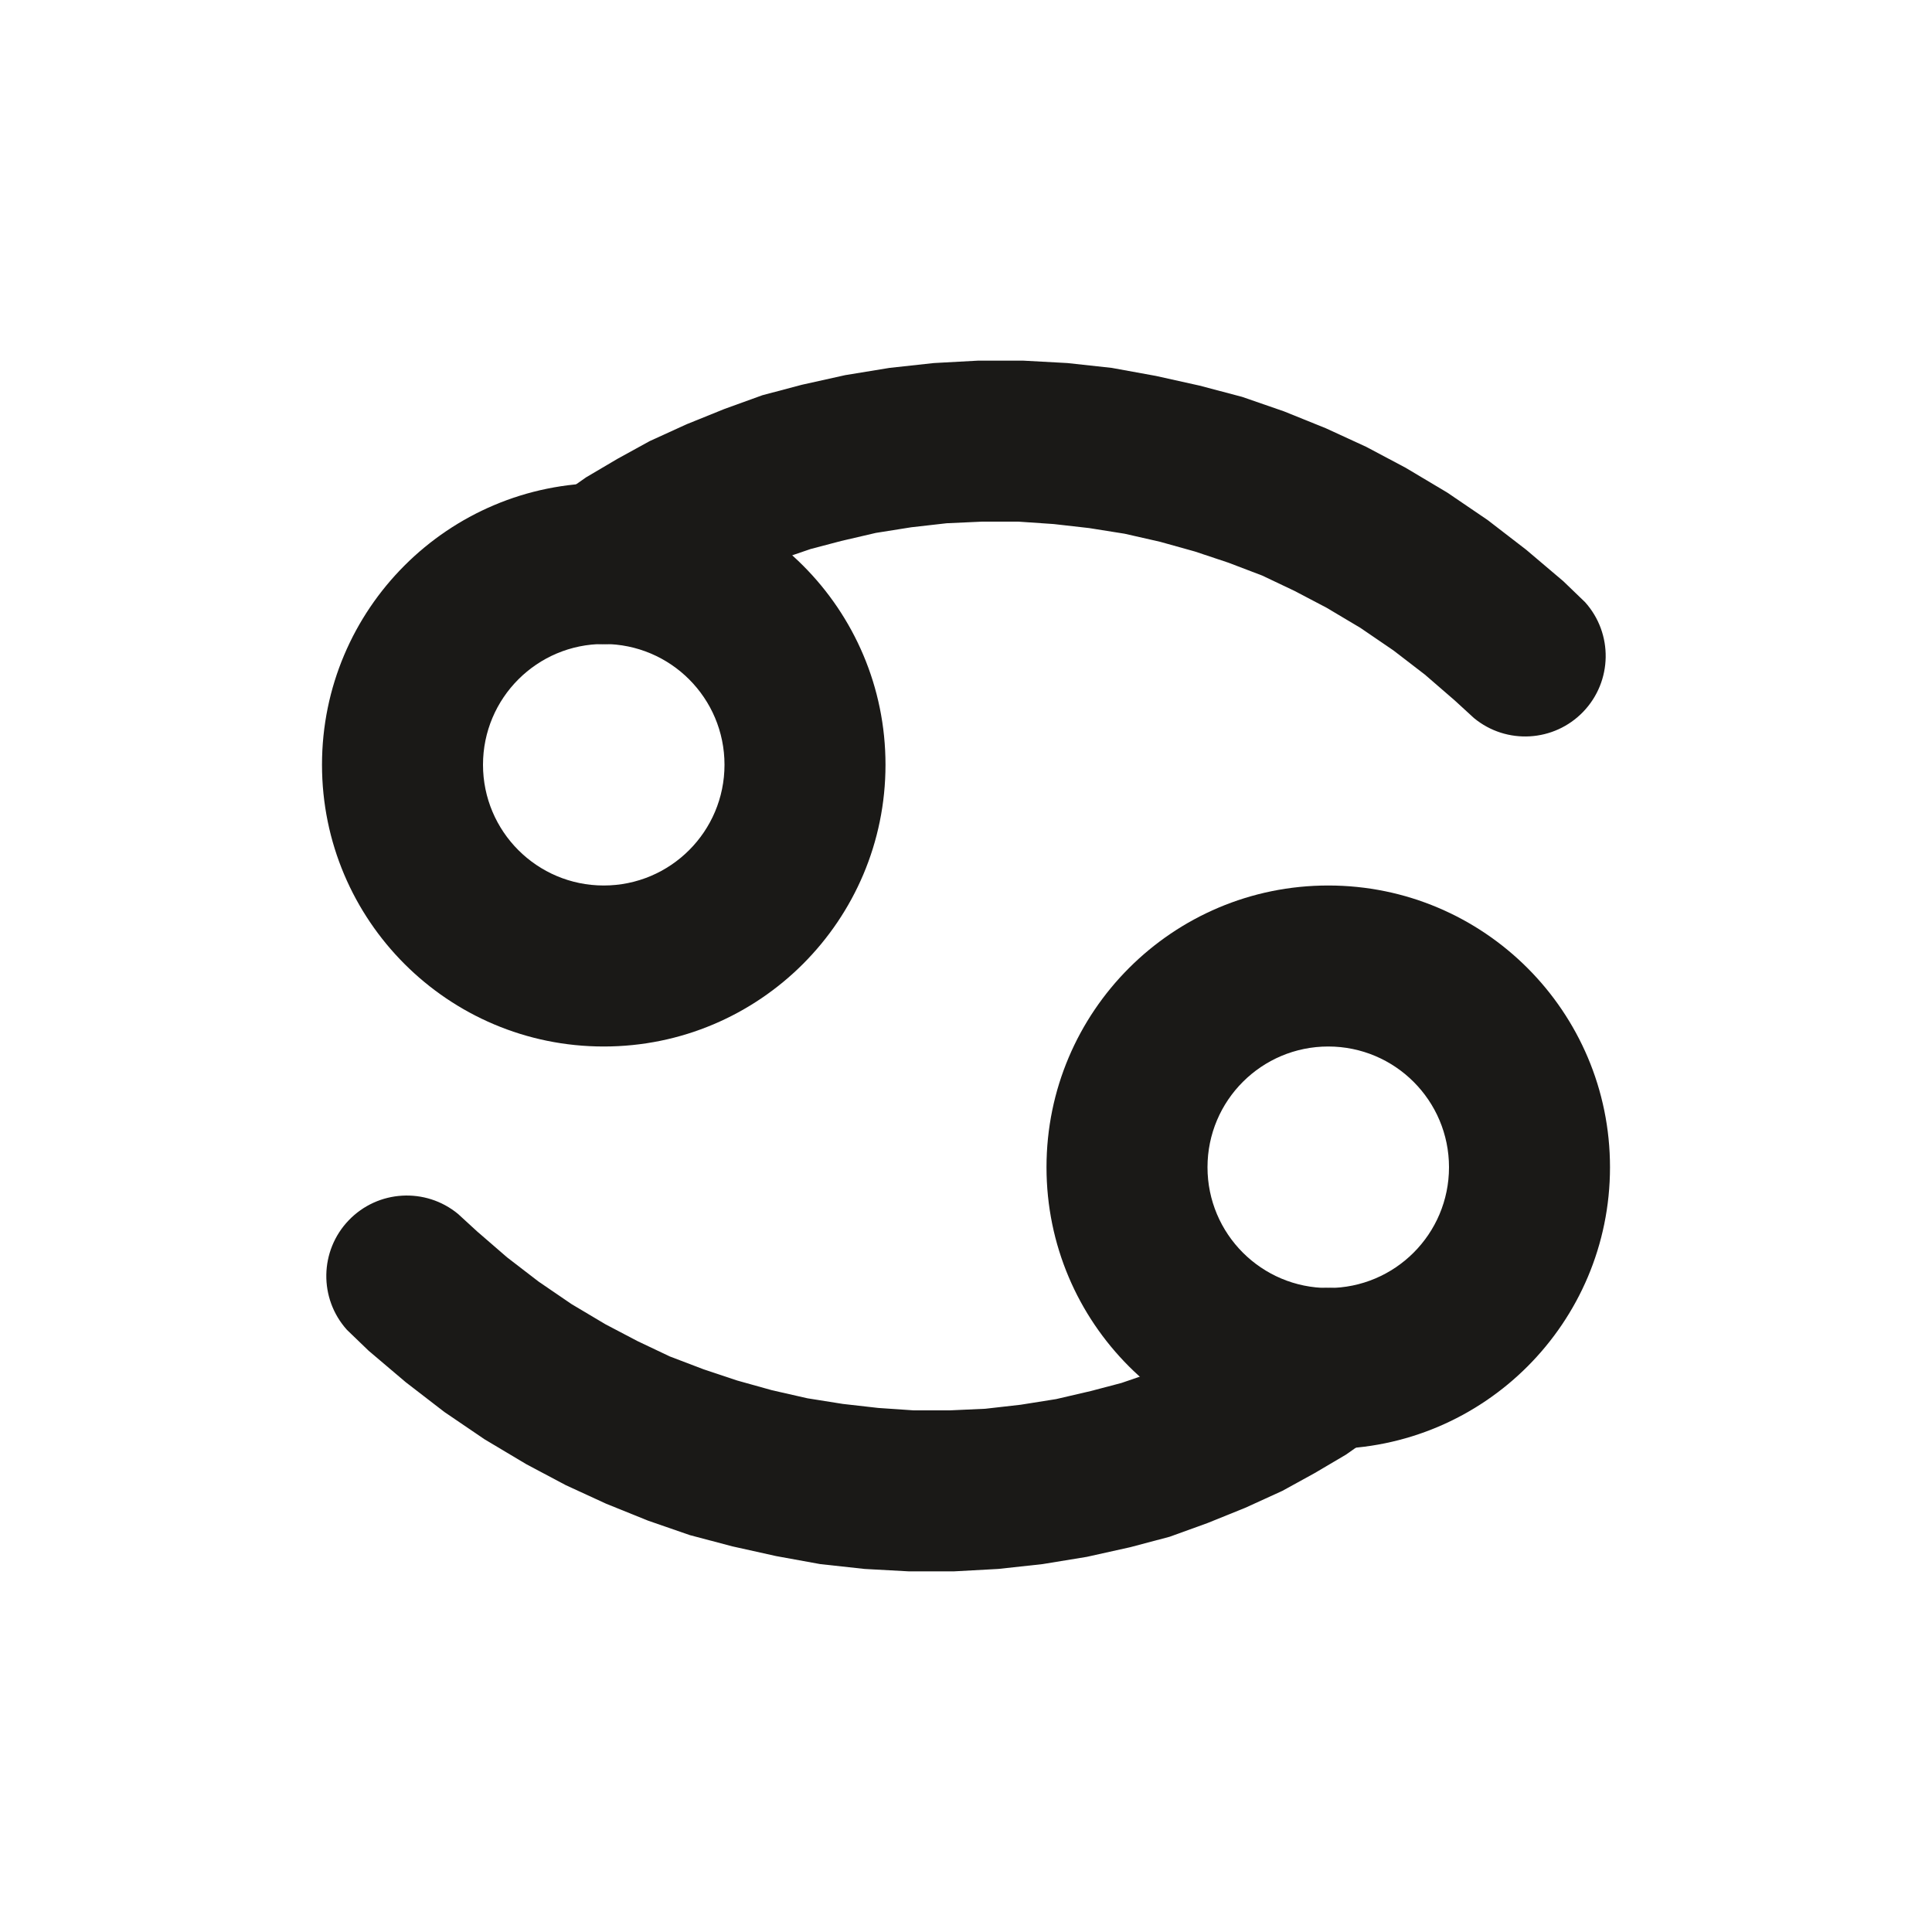
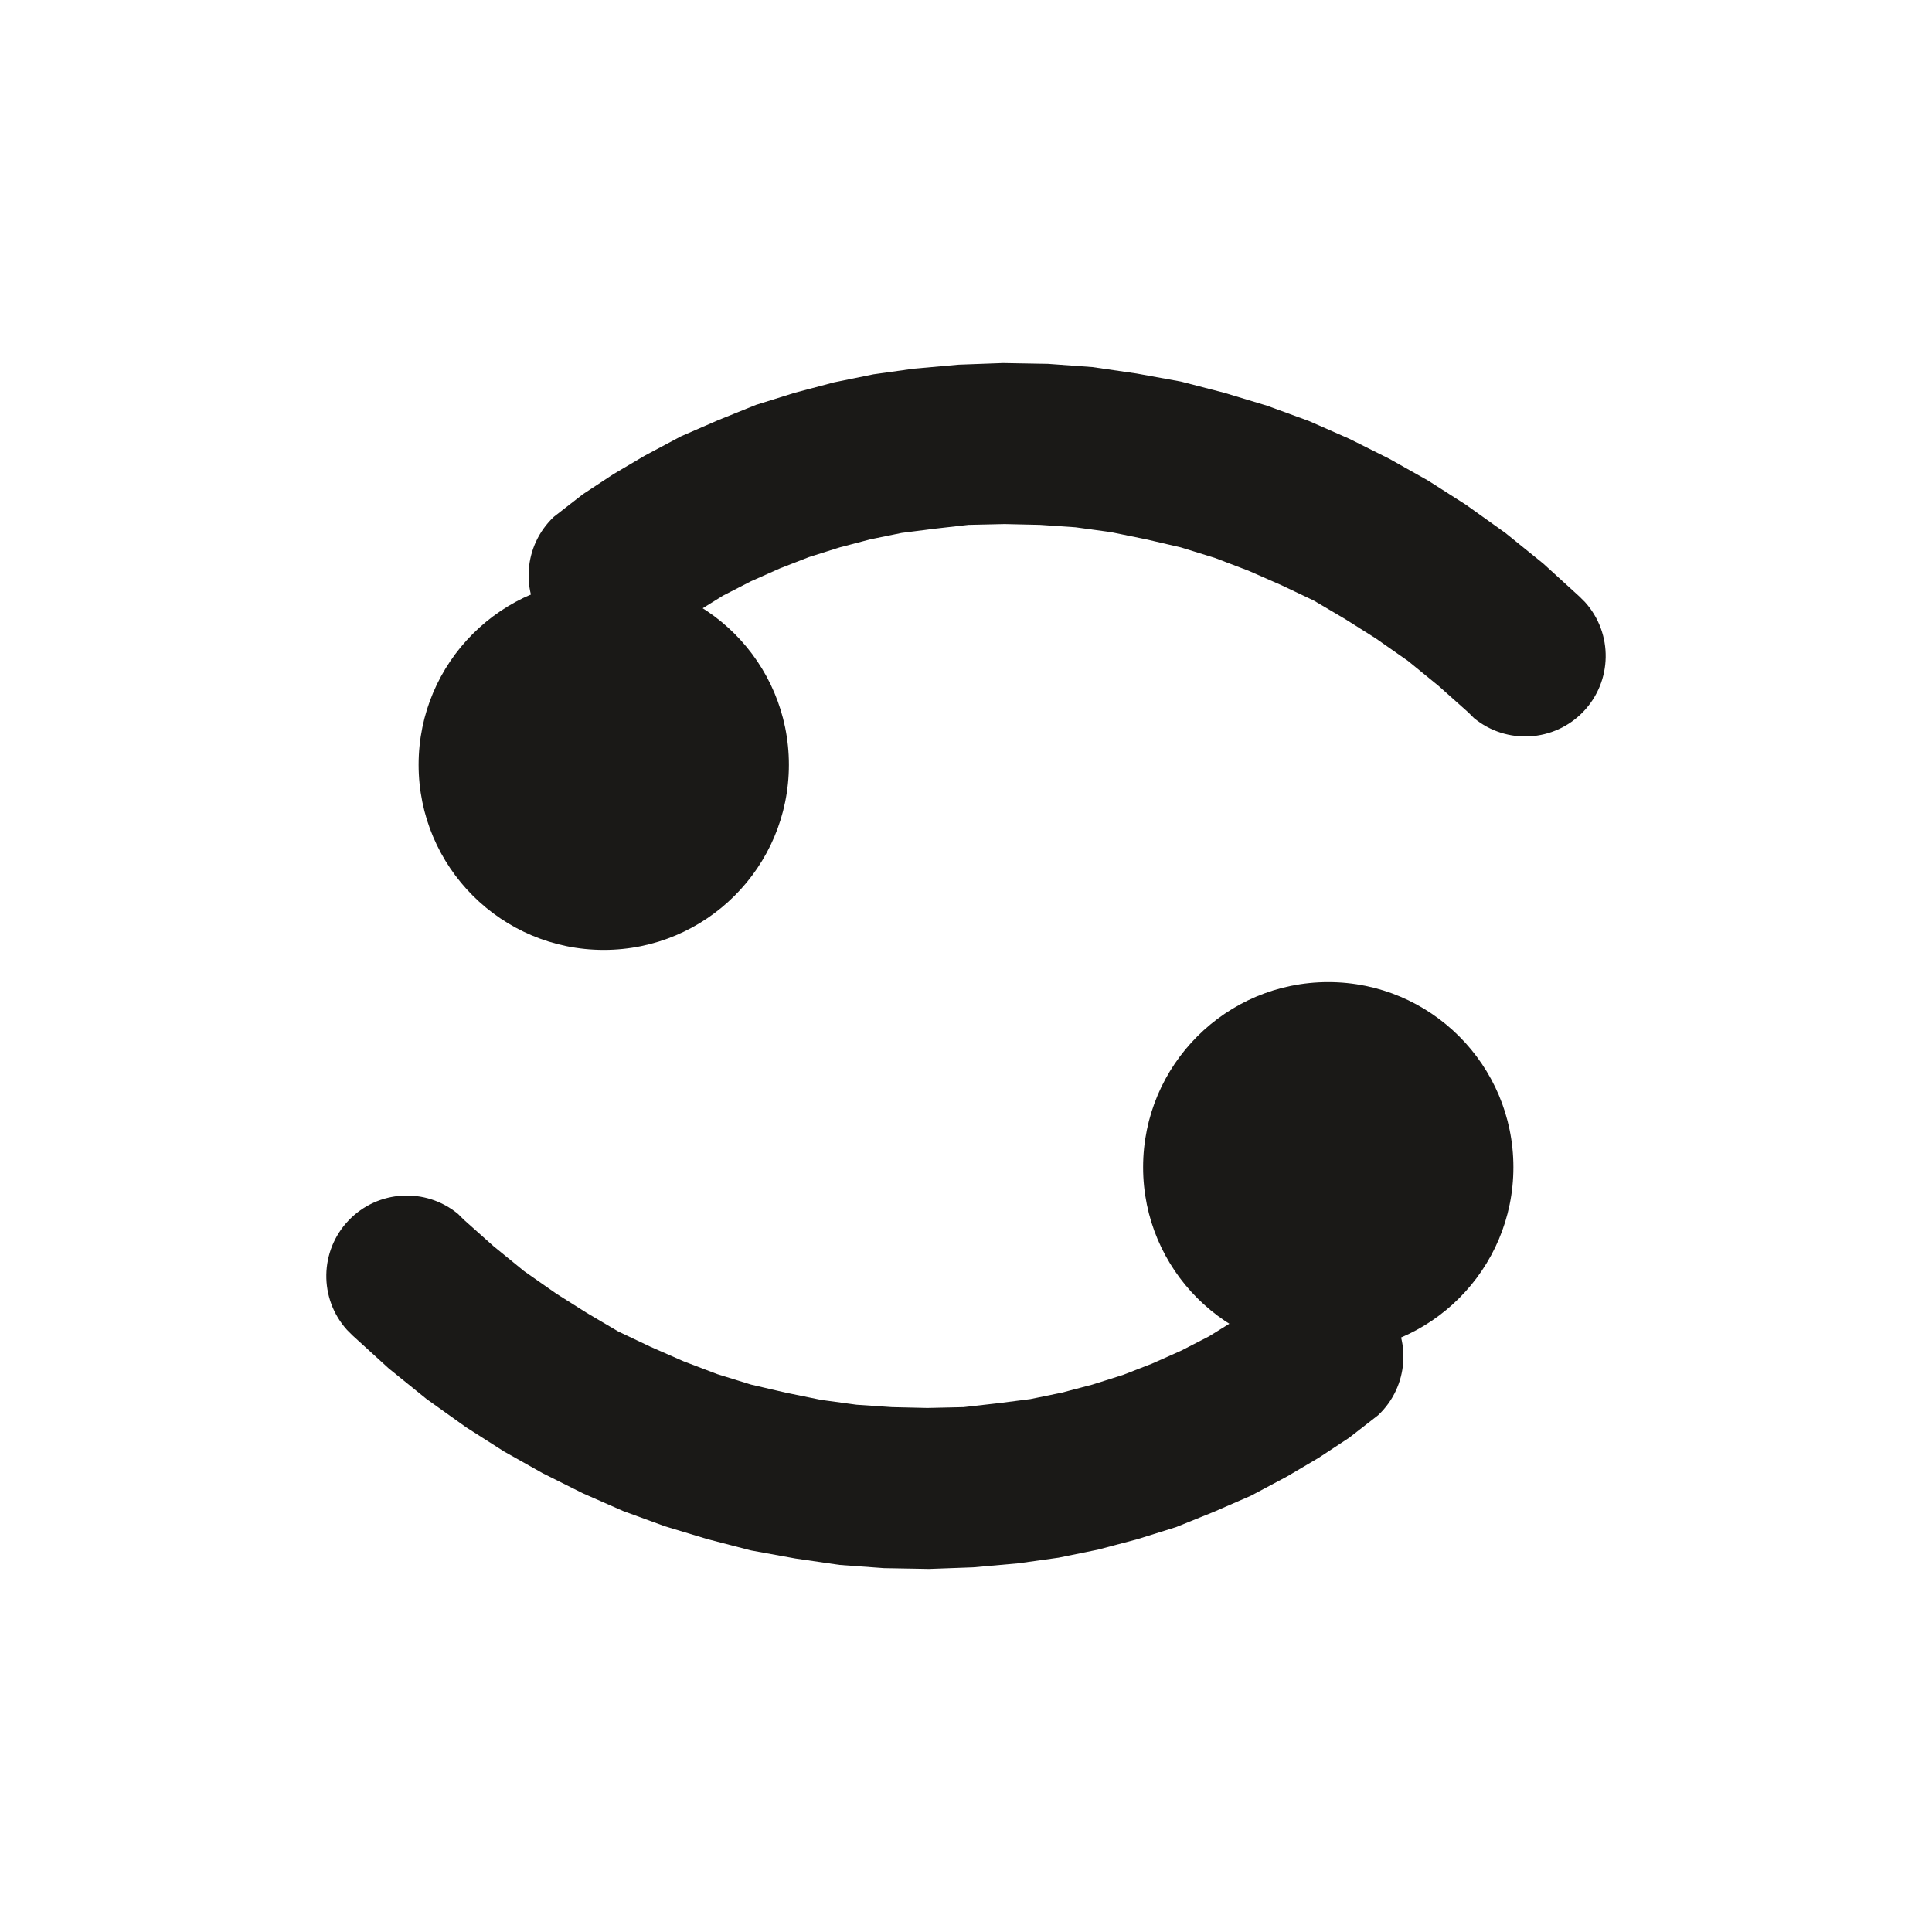
<svg xmlns="http://www.w3.org/2000/svg" width="24" height="24" viewBox="0 0 24 24" fill="none">
-   <path d="M4 9.5A3.5 3.5 0 1 1 11 9.5A3.5 3.5 0 1 1 4 9.5ZM6 9.5A1.5 1.5 0 1 0 9 9.5A1.5 1.5 0 1 0 6 9.5Z" fill="#1A1917" />
-   <path d="M6.91 6.19L7.28 5.93L7.67 5.7L8.07 5.48L8.53 5.27L9 5.08L9.47 4.91L9.96 4.78L10.5 4.66L11.05 4.57L11.6 4.51L12.15 4.48L12.71 4.48L13.26 4.51L13.81 4.57L14.36 4.67L14.9 4.79L15.43 4.93L15.95 5.11L16.47 5.32L16.97 5.55L17.46 5.81L17.98 6.12L18.48 6.46L18.96 6.83L19.42 7.22L19.69 7.48A1 1 0 0 1 18.31 8.92L18.31 8.92L18.07 8.7L17.7 8.38L17.31 8.08L16.9 7.8L16.48 7.55L16.08 7.34L15.68 7.15L15.26 6.99L14.84 6.85L14.41 6.73L13.97 6.63L13.53 6.56L13.09 6.51L12.65 6.48L12.2 6.48L11.76 6.5L11.32 6.55L10.88 6.62L10.45 6.72L10.07 6.82L9.69 6.95L9.33 7.1L8.97 7.27L8.67 7.43L8.37 7.61L8.09 7.81A1 1 0 0 1 6.91 6.19Z" fill="#1A1917" />
-   <path d="M13 14.5A3.5 3.5 0 1 1 20 14.5A3.5 3.5 0 1 1 13 14.5ZM15 14.5A1.5 1.5 0 1 0 18 14.5A1.5 1.5 0 1 0 15 14.5Z" fill="#1A1917" />
-   <path d="M17.09 17.81L16.72 18.07L16.33 18.3L15.93 18.52L15.47 18.73L15 18.92L14.53 19.09L14.04 19.22L13.5 19.34L12.95 19.43L12.4 19.49L11.85 19.52L11.29 19.52L10.74 19.49L10.19 19.43L9.64 19.33L9.1 19.21L8.57 19.07L8.05 18.89L7.53 18.68L7.03 18.45L6.54 18.19L6.02 17.88L5.52 17.54L5.04 17.17L4.58 16.78L4.31 16.52A1 1 0 0 1 5.69 15.08L5.69 15.08L5.93 15.3L6.3 15.62L6.69 15.92L7.1 16.2L7.52 16.45L7.92 16.66L8.32 16.85L8.74 17.01L9.16 17.15L9.59 17.27L10.03 17.37L10.47 17.44L10.91 17.49L11.35 17.52L11.8 17.52L12.24 17.5L12.68 17.45L13.12 17.38L13.55 17.28L13.93 17.18L14.31 17.05L14.67 16.9L15.03 16.73L15.33 16.57L15.63 16.39L15.91 16.19A1 1 0 0 1 17.09 17.81Z" fill="#1A1917" />
+   <path d="M5.2 9.5A2.3 2.3 0 1 1 9.8 9.5A2.3 2.3 0 1 1 5.2 9.5Z" fill="#1A1917" />
+   <path d="M6.88 6.42L7.24 6.14L7.62 5.89L8.01 5.66L8.46 5.42L8.92 5.22L9.39 5.03L9.87 4.88L10.36 4.75L10.85 4.65L11.35 4.58L11.91 4.53L12.46 4.51L13.02 4.52L13.57 4.56L14.12 4.64L14.67 4.74L15.21 4.88L15.74 5.04L16.26 5.23L16.76 5.45L17.26 5.7L17.74 5.97L18.21 6.27L18.7 6.62L19.17 7L19.62 7.41L19.69 7.48A1 1 0 0 1 18.31 8.92L18.31 8.92L18.24 8.85L17.87 8.52L17.49 8.21L17.09 7.93L16.71 7.69L16.32 7.46L15.92 7.27L15.51 7.09L15.09 6.93L14.67 6.8L14.24 6.7L13.8 6.61L13.36 6.55L12.92 6.52L12.48 6.51L12.03 6.52L11.59 6.57L11.2 6.62L10.81 6.7L10.43 6.8L10.05 6.92L9.69 7.06L9.33 7.22L8.98 7.4L8.69 7.58L8.4 7.77L8.12 7.98A1 1 0 0 1 6.88 6.42Z" fill="#1A1917" />
+   <path d="M14.2 14.5A2.3 2.3 0 1 1 18.8 14.5A2.3 2.3 0 1 1 14.2 14.5Z" fill="#1A1917" />
+   <path d="M17.12 17.58L16.76 17.86L16.38 18.11L15.99 18.34L15.54 18.58L15.08 18.78L14.61 18.97L14.13 19.12L13.64 19.25L13.15 19.35L12.65 19.42L12.09 19.47L11.54 19.49L10.98 19.48L10.43 19.44L9.88 19.36L9.33 19.26L8.79 19.12L8.26 18.96L7.74 18.77L7.24 18.55L6.74 18.3L6.26 18.03L5.79 17.73L5.3 17.38L4.83 17L4.38 16.59L4.31 16.52A1 1 0 0 1 5.69 15.08L5.69 15.08L5.76 15.15L6.13 15.48L6.51 15.79L6.91 16.07L7.29 16.31L7.68 16.54L8.08 16.73L8.49 16.91L8.91 17.07L9.33 17.2L9.76 17.3L10.2 17.39L10.64 17.45L11.08 17.48L11.52 17.49L11.97 17.48L12.41 17.43L12.8 17.38L13.19 17.3L13.57 17.2L13.95 17.08L14.31 16.94L14.67 16.78L15.02 16.6L15.31 16.42L15.6 16.23L15.88 16.02A1 1 0 0 1 17.12 17.58Z" fill="#1A1917" />
</svg>
